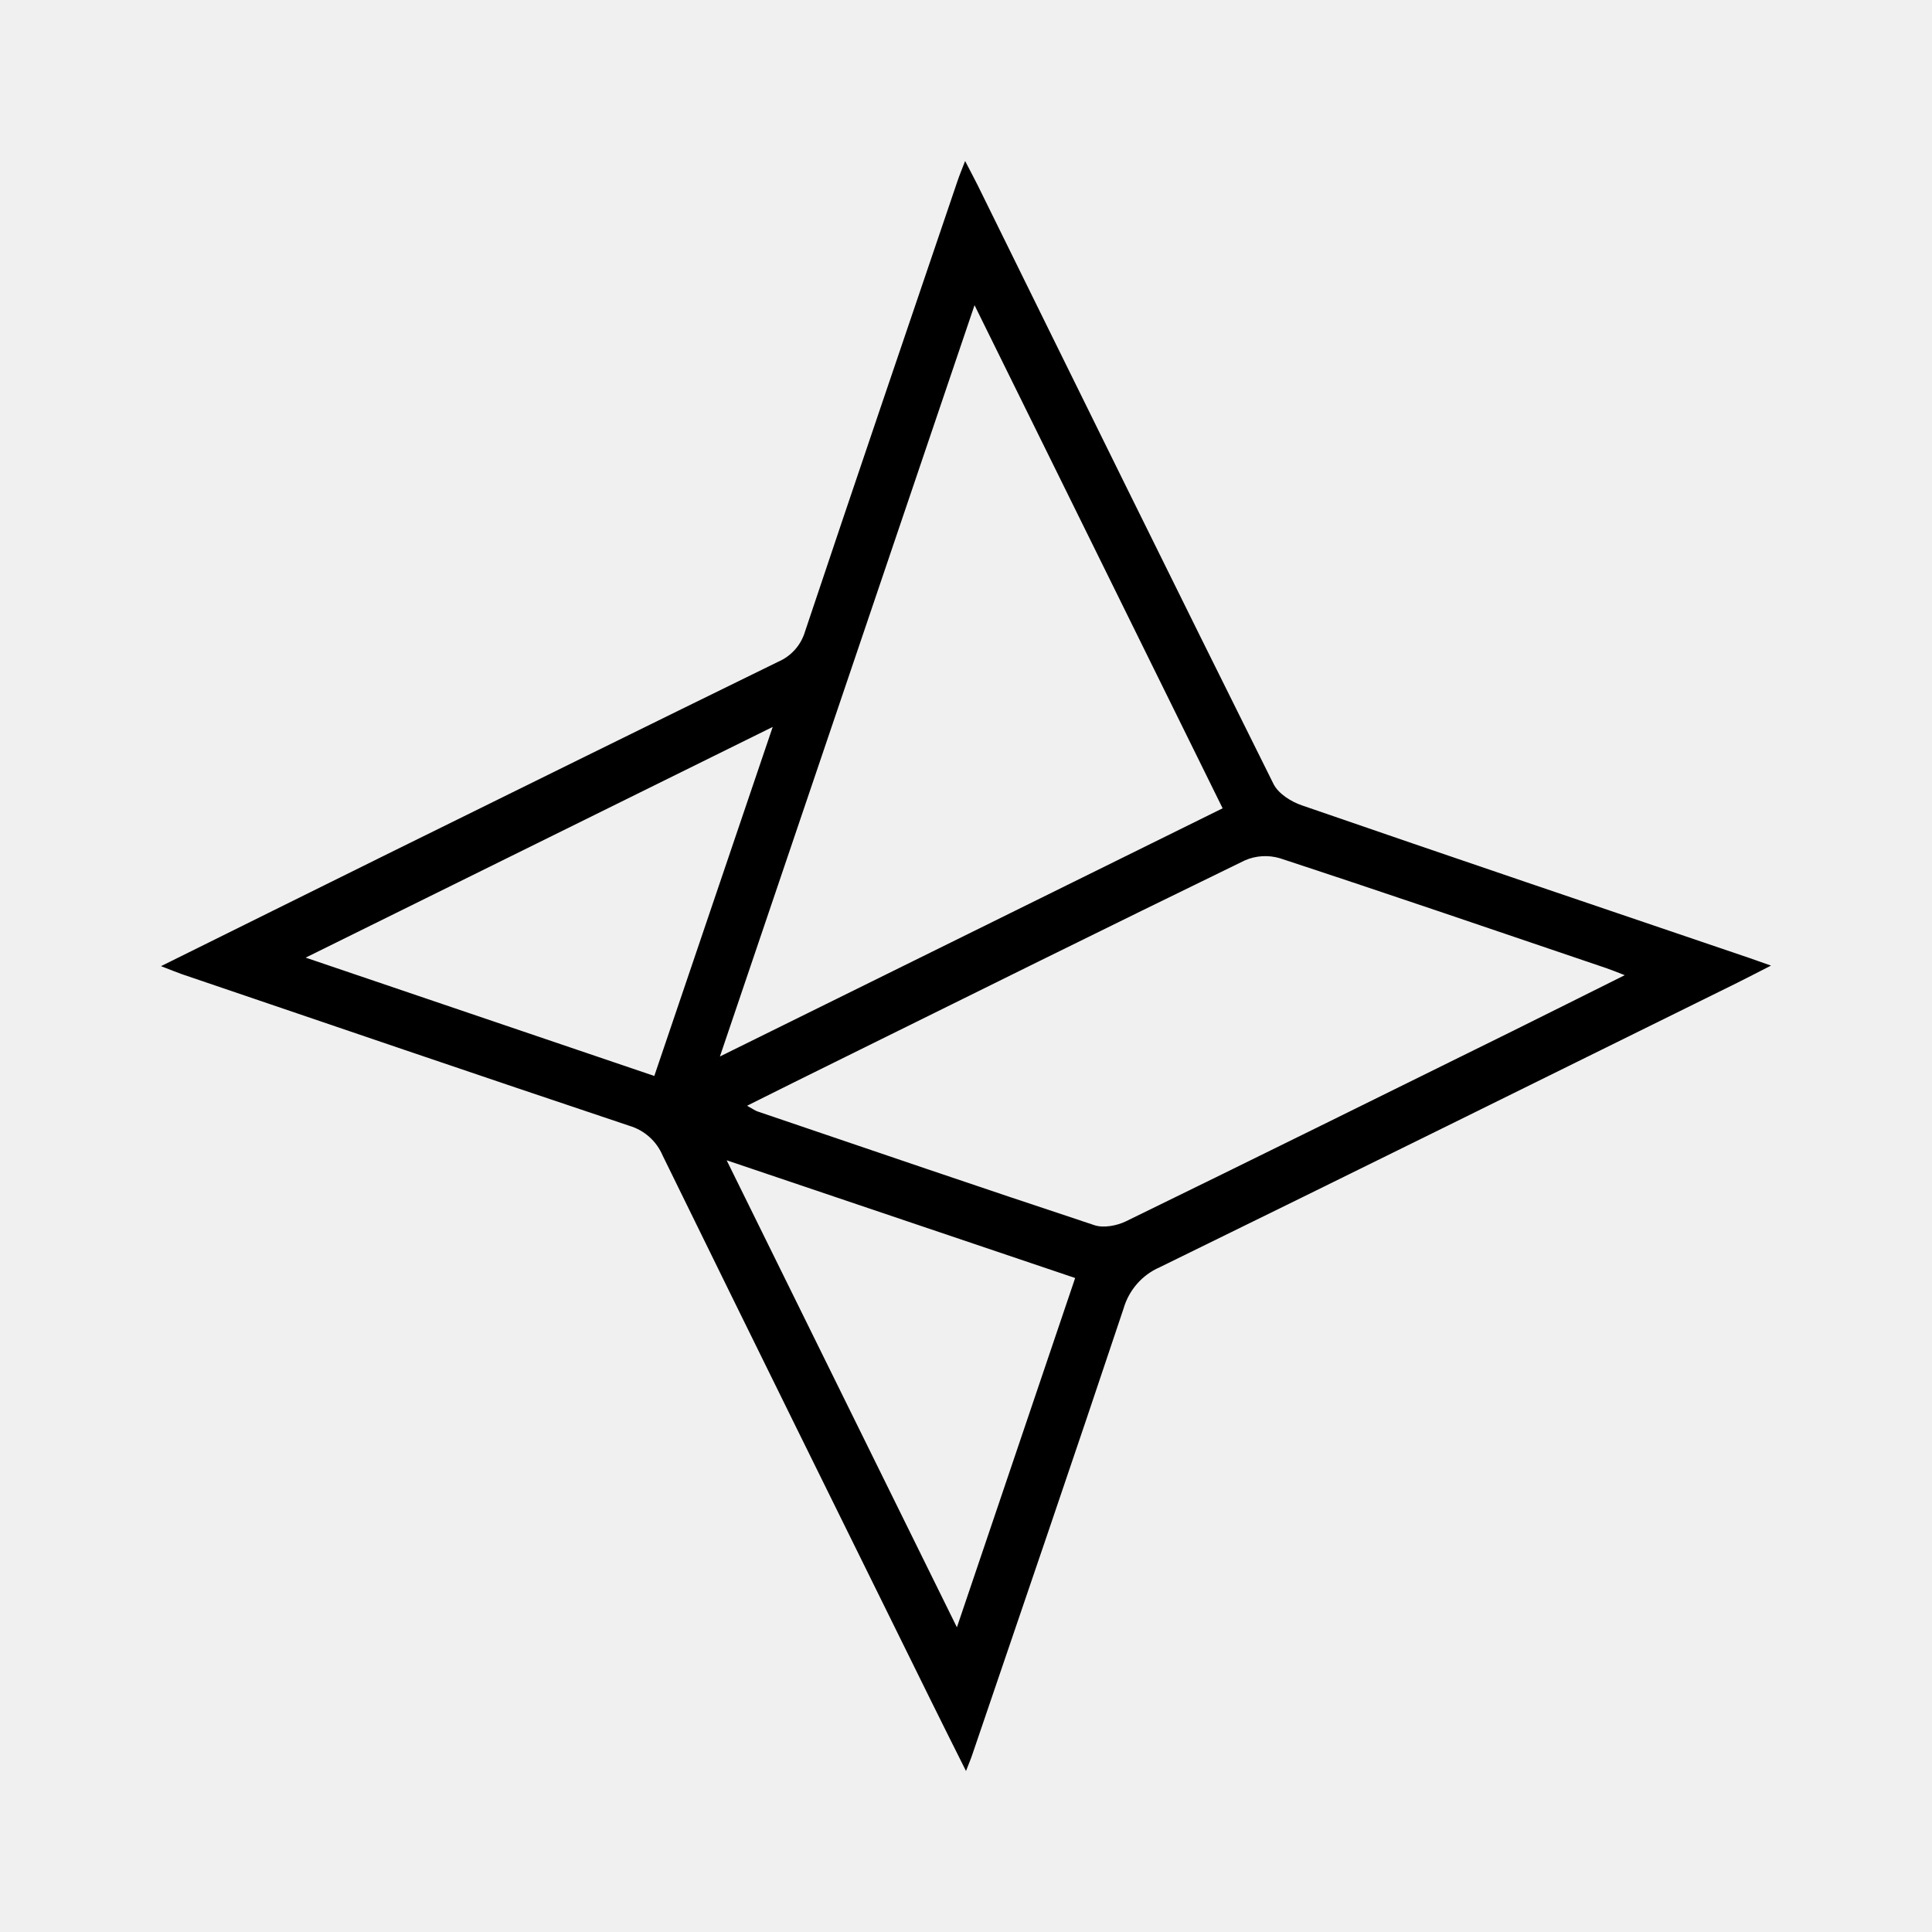
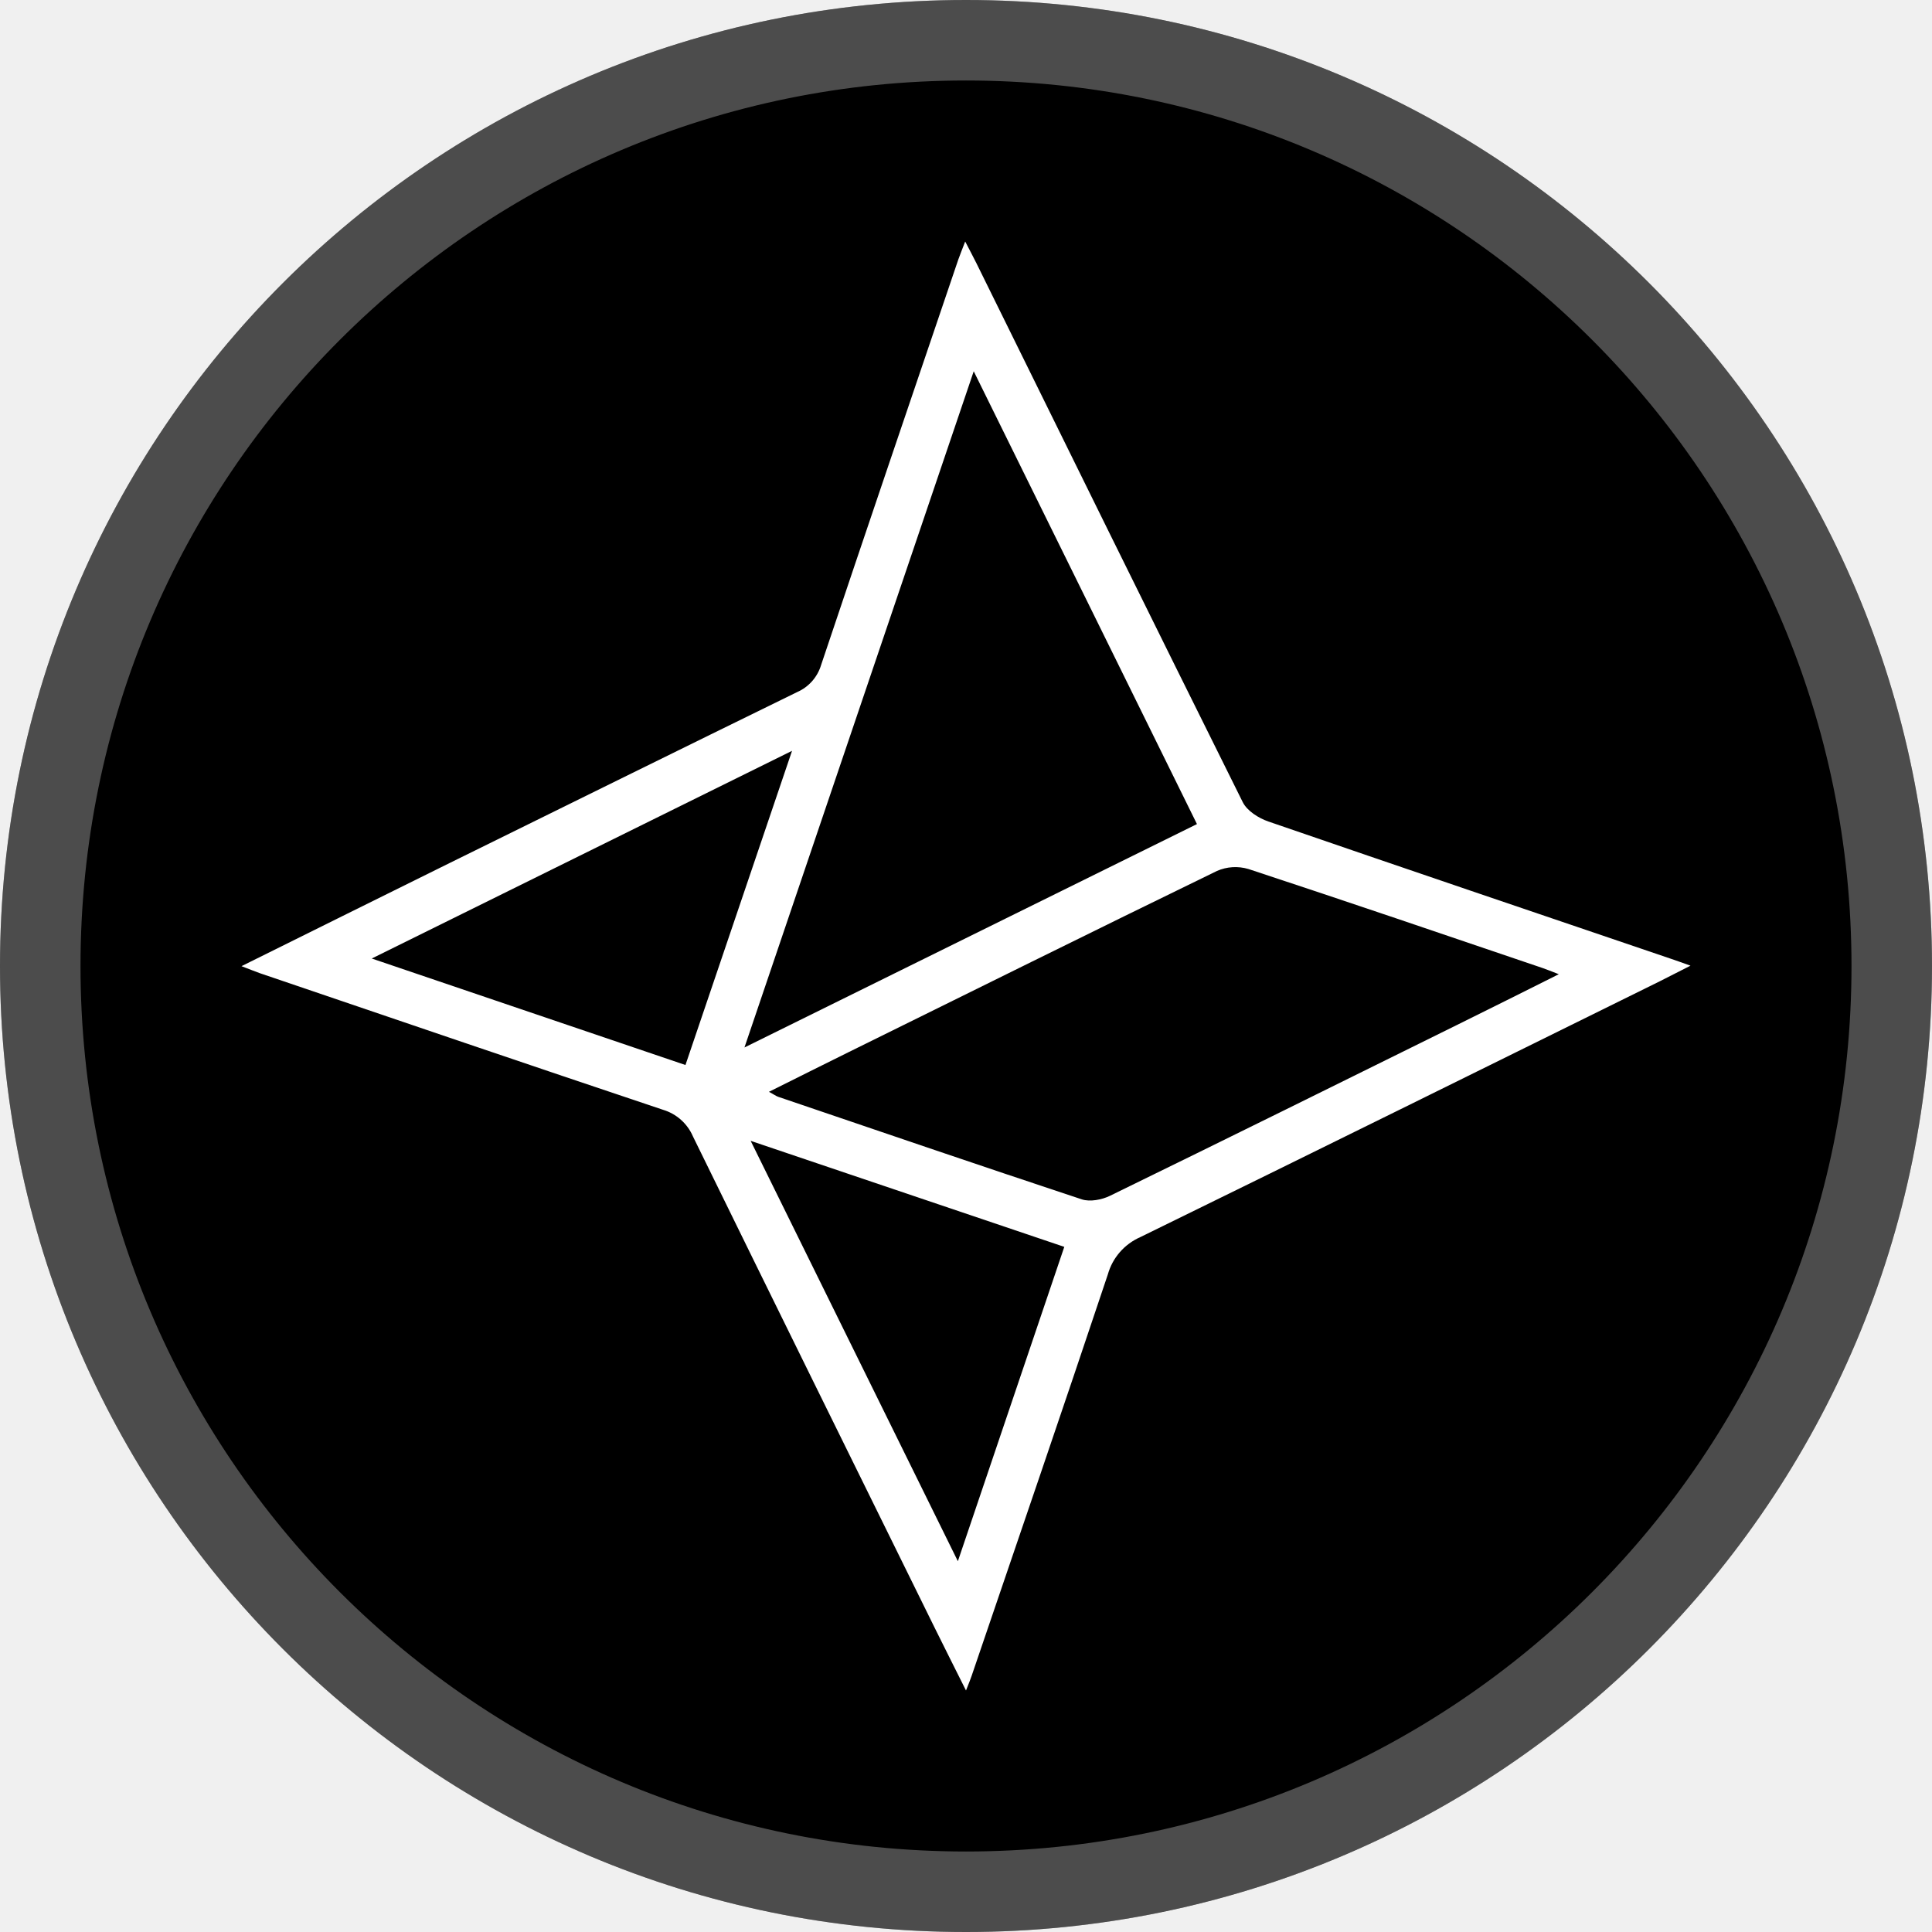
<svg xmlns="http://www.w3.org/2000/svg" width="24" height="24" viewBox="0 0 24 24" fill="none">
-   <path d="M9.027 14.414L11.887 20.215L13.356 15.876L9.028 14.414H9.027ZM3.797 11.896L8.128 13.366L9.599 9.03L3.797 11.896ZM9.28 13.736C9.348 13.773 9.376 13.794 9.408 13.806C10.805 14.28 12.199 14.758 13.599 15.221C13.713 15.257 13.874 15.226 13.986 15.172C15.587 14.391 17.184 13.601 18.78 12.813C19.235 12.588 19.687 12.361 20.183 12.114C20.074 12.072 20.017 12.048 19.958 12.028C18.606 11.569 17.255 11.107 15.898 10.661C15.755 10.619 15.601 10.628 15.464 10.688C13.763 11.515 12.067 12.356 10.371 13.194C10.017 13.368 9.665 13.544 9.28 13.736ZM15.188 10.041C14.161 7.955 13.146 5.901 12.106 3.791L8.943 13.124L15.188 10.041ZM2 12.002C2.995 11.51 3.933 11.043 4.873 10.579C6.471 9.791 8.069 9.002 9.67 8.219C9.831 8.149 9.952 8.011 10.001 7.843C10.626 5.976 11.261 4.114 11.894 2.25C11.917 2.181 11.945 2.114 11.989 2C12.053 2.124 12.1 2.211 12.144 2.299C13.366 4.781 14.587 7.263 15.82 9.739C15.88 9.859 16.038 9.959 16.174 10.005C18.024 10.644 19.879 11.271 21.733 11.901C21.803 11.925 21.872 11.95 22 11.995C21.829 12.082 21.703 12.148 21.576 12.211C19.186 13.39 16.798 14.572 14.405 15.743C14.187 15.838 14.023 16.027 13.957 16.256C13.34 18.105 12.707 19.949 12.079 21.794C12.062 21.846 12.041 21.895 12 22C11.839 21.677 11.7 21.402 11.564 21.125C10.451 18.869 9.337 16.613 8.231 14.353C8.155 14.175 8.004 14.04 7.818 13.985C5.962 13.364 4.109 12.73 2.255 12.1C2.187 12.076 2.121 12.048 2 12.002Z" fill="black" />
+   <path d="M12 24C18.627 24 24 18.627 24 12C24 5.373 18.627 0 12 0C5.373 0 0 5.373 0 12C0 18.627 5.373 24 12 24Z" fill="black" />
+   <path d="M9.325 14.172L11.899 19.394L13.221 15.489L9.325 14.172H9.325ZM4.618 11.907L8.515 13.23L9.839 9.327L4.618 11.907ZM9.552 13.563C9.613 13.595 9.639 13.615 9.667 13.625C10.924 14.052 12.179 14.482 13.439 14.899C13.541 14.932 13.687 14.904 13.788 14.855C15.229 14.152 16.665 13.441 18.102 12.731C18.511 12.529 18.919 12.325 19.364 12.102C19.266 12.065 19.216 12.043 19.162 12.025C17.946 11.612 16.729 11.197 15.508 10.795C15.379 10.757 15.241 10.765 15.118 10.819C13.586 11.564 12.061 12.321 10.534 13.074C10.216 13.231 9.899 13.39 9.552 13.563ZM14.869 10.237C13.945 8.36 13.032 6.511 12.096 4.612L9.248 13.012L14.869 10.237ZM3 12.002C3.895 11.559 4.739 11.138 5.585 10.721C7.024 10.012 8.462 9.302 9.903 8.597C10.047 8.534 10.156 8.41 10.201 8.258C10.764 6.579 11.335 4.902 11.904 3.225C11.926 3.163 11.951 3.102 11.99 3C12.047 3.111 12.09 3.19 12.129 3.269C13.23 5.503 14.329 7.736 15.438 9.965C15.492 10.073 15.634 10.163 15.756 10.205C17.422 10.779 19.091 11.344 20.759 11.911C20.822 11.932 20.885 11.955 21 11.996C20.846 12.074 20.732 12.133 20.618 12.19C18.468 13.251 16.318 14.315 14.165 15.368C13.968 15.455 13.82 15.624 13.762 15.831C13.206 17.495 12.637 19.154 12.071 20.815C12.056 20.861 12.037 20.905 12 21C11.855 20.71 11.73 20.462 11.607 20.213C10.606 18.182 9.604 16.151 8.608 14.117C8.539 13.957 8.403 13.836 8.236 13.786C6.566 13.227 4.898 12.657 3.23 12.09C3.169 12.069 3.109 12.043 3 12.002Z" fill="white" />
+   <path d="M23.5 12C23.5 18.351 18.351 23.5 12 23.5C5.649 23.5 0.5 18.351 0.5 12C0.5 5.649 5.649 0.5 12 0.5C18.351 0.5 23.5 5.649 23.5 12Z" stroke="white" stroke-opacity="0.3" />
</svg>
